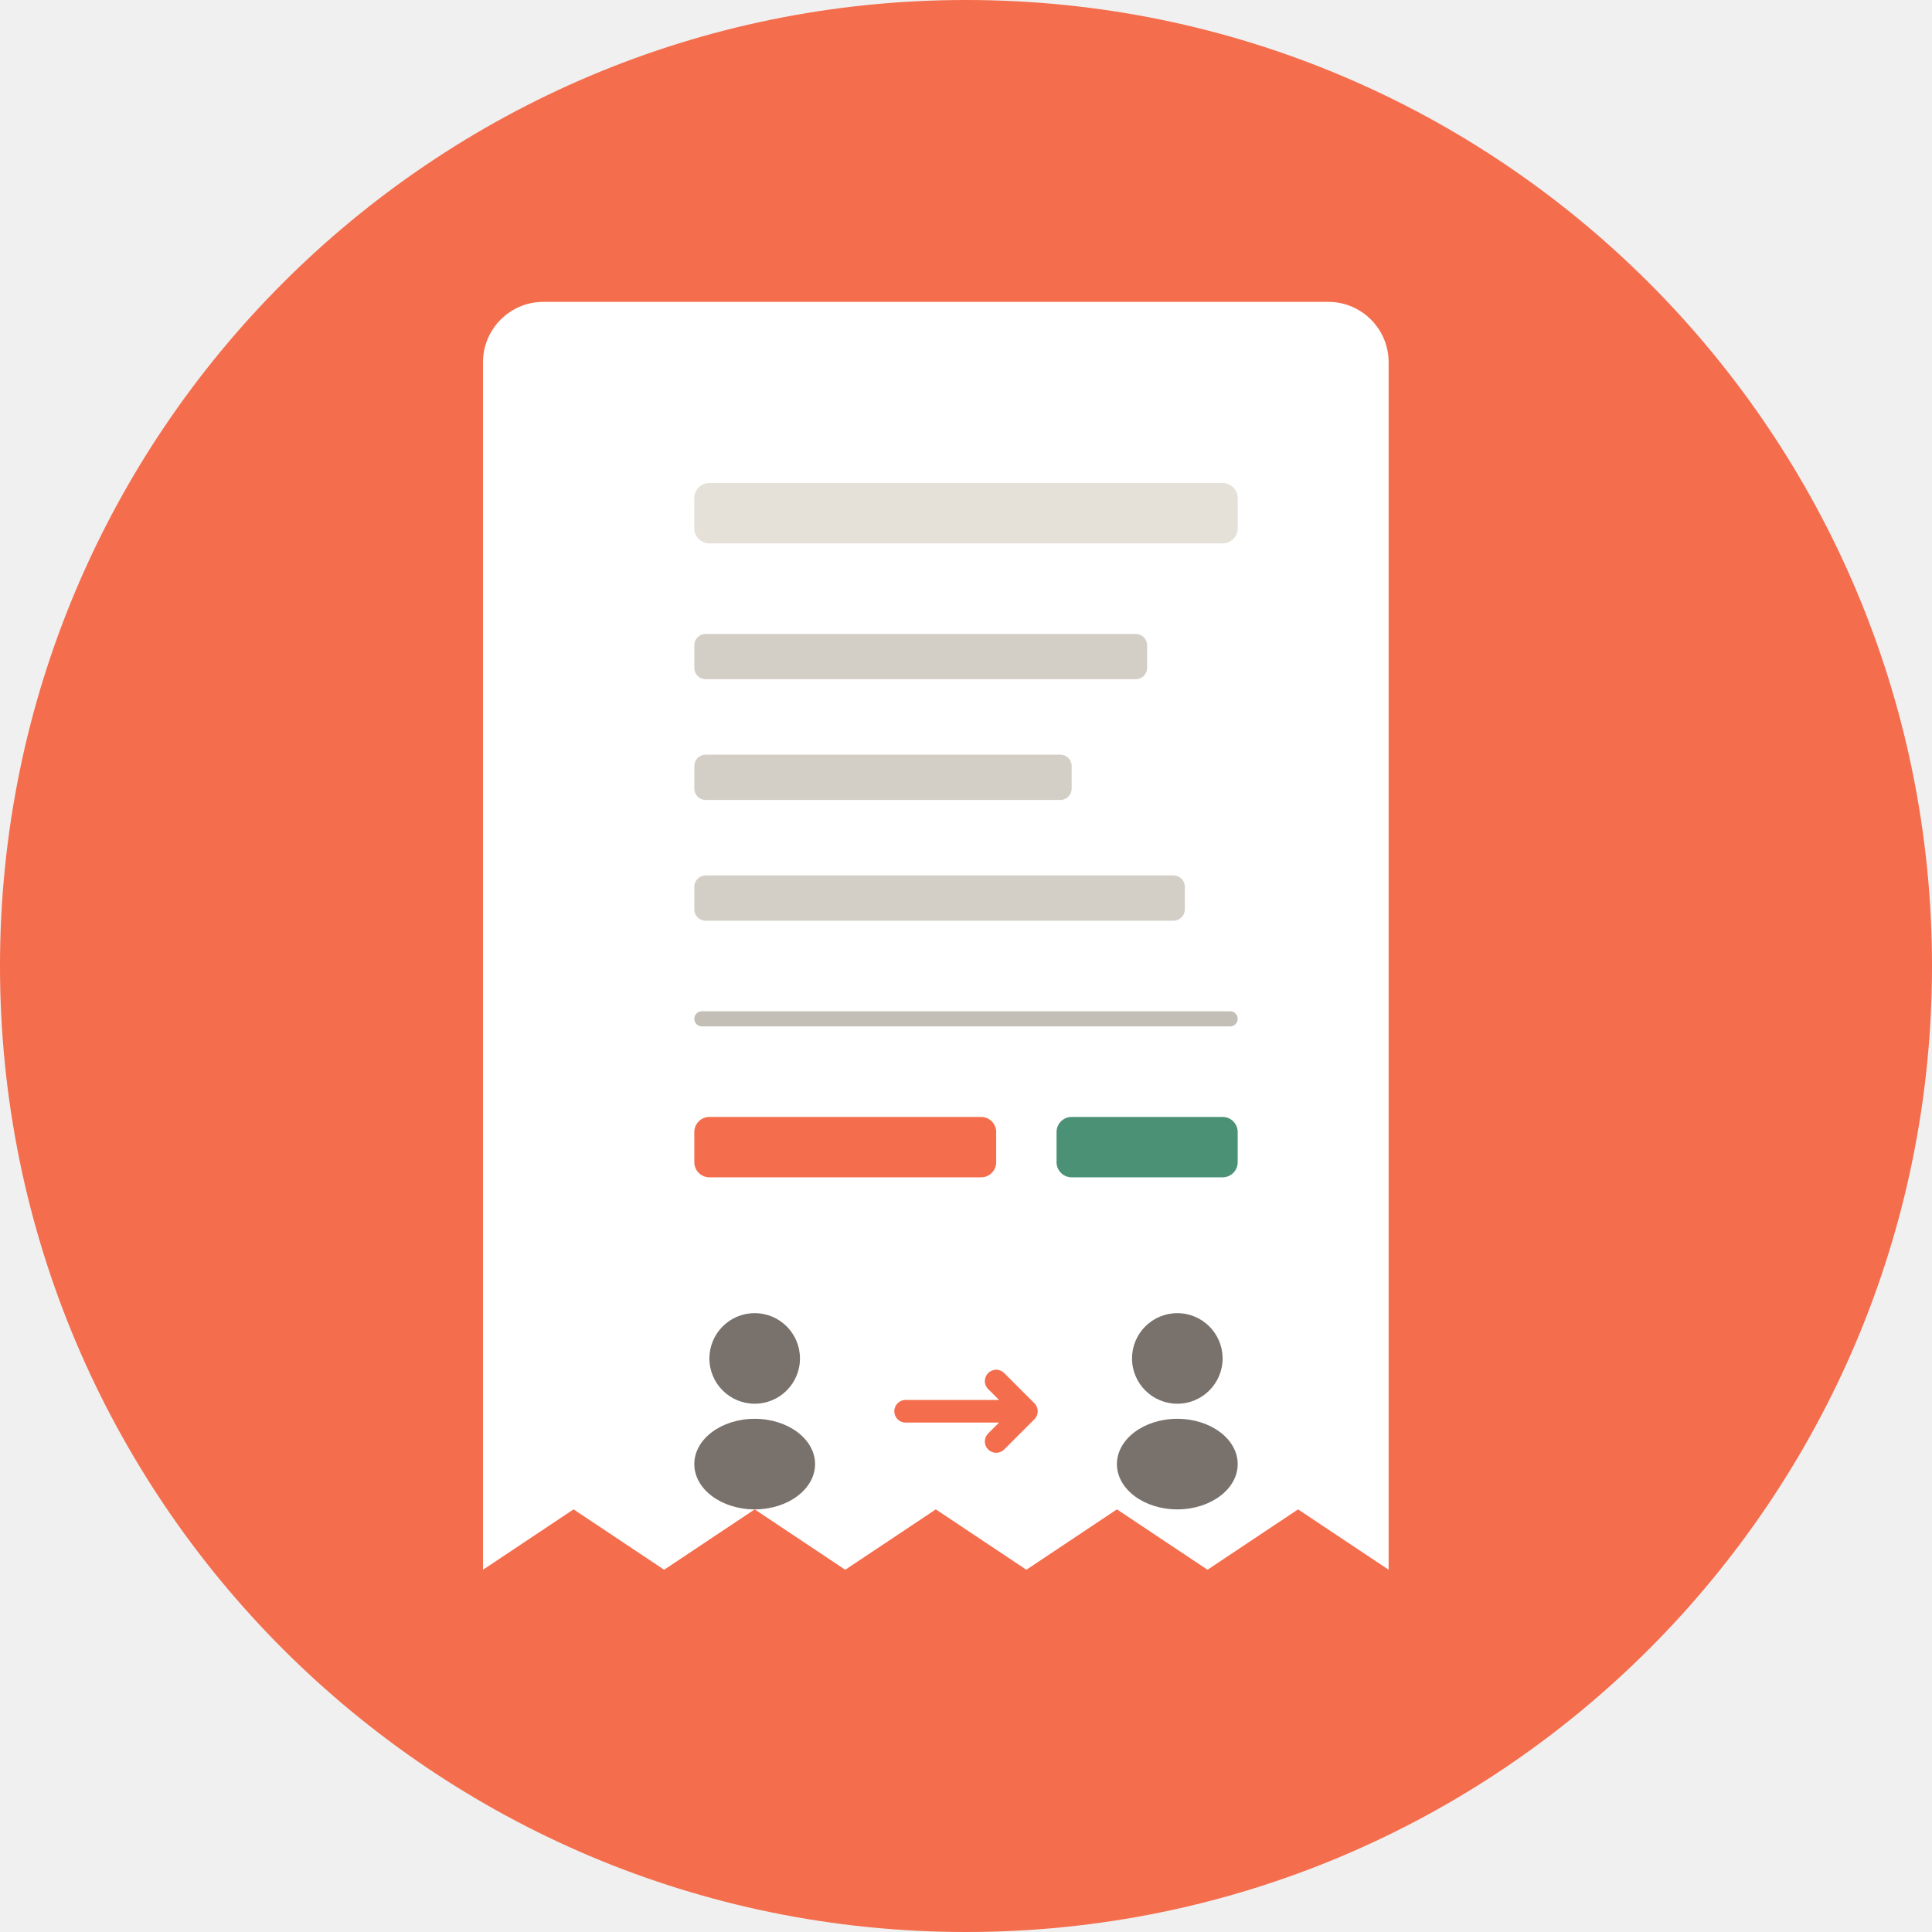
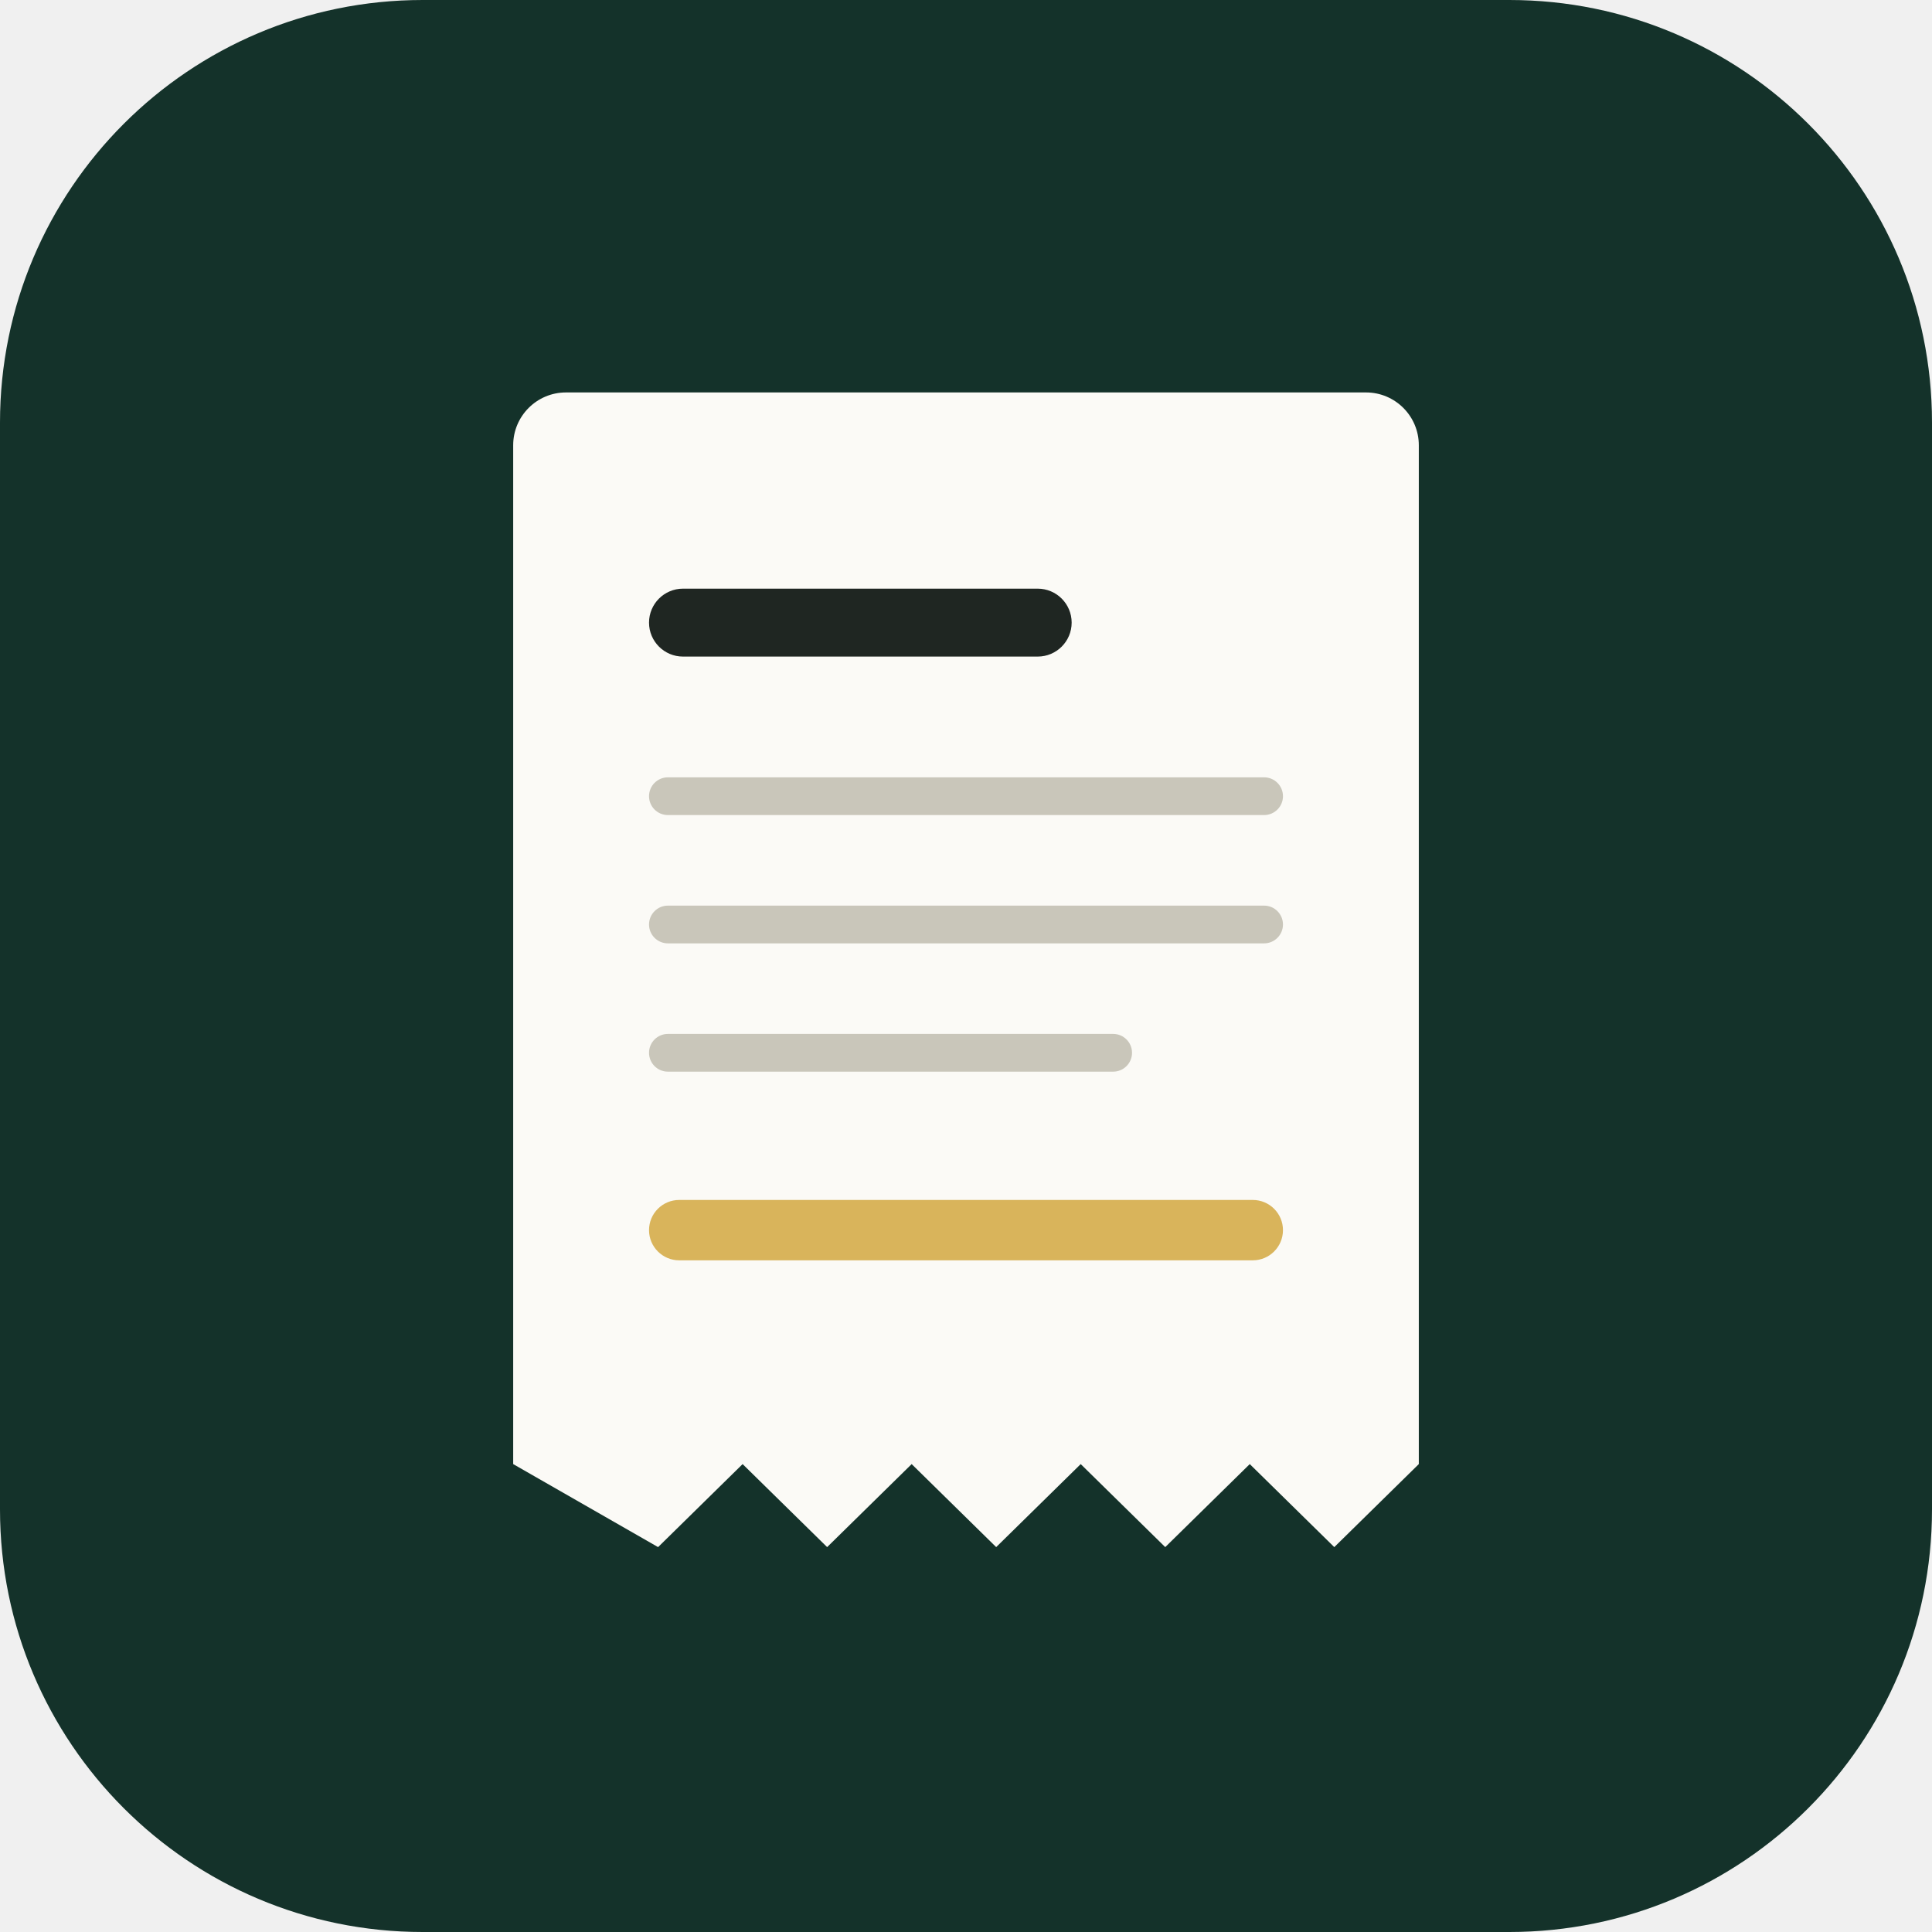
<svg xmlns="http://www.w3.org/2000/svg" viewBox="0 0 512 512">
-   <circle cx="256" cy="256" r="256" fill="#f46d4d" />
-   <path d="M160 80 h192 a16 16 0 0 1 16 16 v320 l-24 -16 -24 16 -24 -16 -24 16 -24 -16 -24 16 -24 -16 -24 16 -24 -16 -24 16 V96 a16 16 0 0 1 16 -16z" fill="white" />
-   <rect x="184" y="128" width="144" height="16" rx="4" fill="#e5e0d8" />
-   <rect x="184" y="168" width="120" height="12" rx="3" fill="#d4cfc6" />
-   <rect x="184" y="200" width="100" height="12" rx="3" fill="#d4cfc6" />
-   <rect x="184" y="232" width="130" height="12" rx="3" fill="#d4cfc6" />
-   <rect x="184" y="268" width="144" height="4" rx="2" fill="#c4bfb6" />
-   <rect x="184" y="296" width="80" height="16" rx="4" fill="#f46d4d" />
-   <rect x="280" y="296" width="48" height="16" rx="4" fill="#4a9175" />
-   <circle cx="200" cy="360" r="12" fill="#78716c" />
-   <ellipse cx="200" cy="388" rx="16" ry="12" fill="#78716c" />
-   <circle cx="312" cy="360" r="12" fill="#78716c" />
-   <ellipse cx="312" cy="388" rx="16" ry="12" fill="#78716c" />
-   <path d="M240 374 h32 M264 366 l8 8 -8 8" stroke="#f46d4d" stroke-width="6" stroke-linecap="round" stroke-linejoin="round" fill="none" />
+   <rect width="512" height="512" rx="112" fill="#14322a" />
+   <path d="M150 104h212a14 14 0 0 1 14 14v270l-22.4 22-22.4-22-22.4 22-22.4-22-22.4 22-22.4-22-22.4 22-22.4-22-22.4 22L136 388V118a14 14 0 0 1 14-14z" fill="#fbfaf6" />
+   <rect x="172" y="156" width="112" height="18" rx="9" fill="#1f2622" />
+   <rect x="172" y="206" width="168" height="10" rx="5" fill="#c9c6ba" />
+   <rect x="172" y="240" width="168" height="10" rx="5" fill="#c9c6ba" />
+   <rect x="172" y="274" width="128" height="10" rx="5" fill="#c9c6ba" />
+   <rect x="172" y="318" width="168" height="16" rx="8" fill="#d9b45b" />
</svg>
